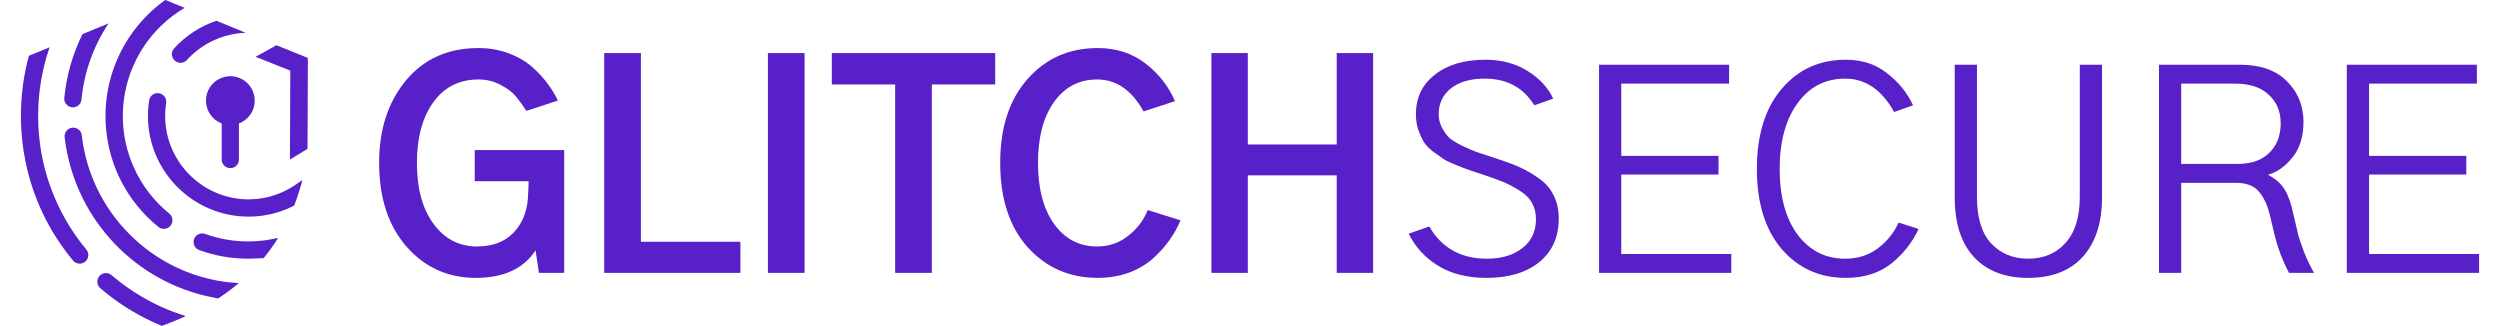
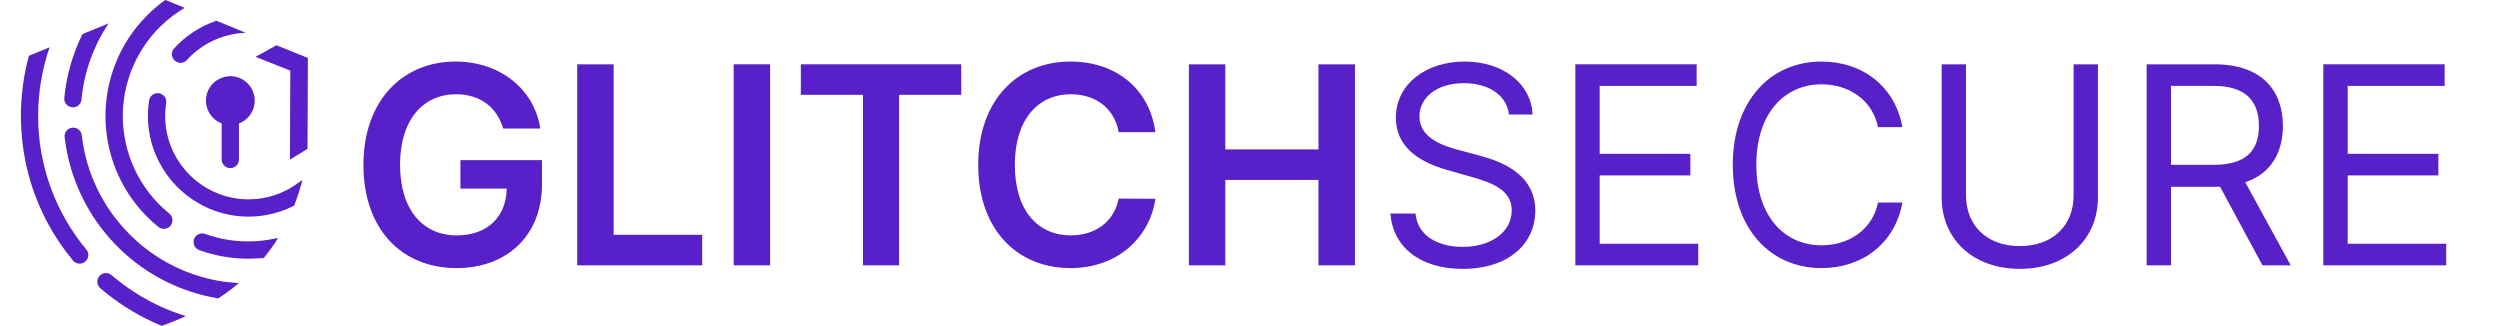
<svg xmlns="http://www.w3.org/2000/svg" xmlns:xlink="http://www.w3.org/1999/xlink" id="Layer_1" data-name="Layer 1" viewBox="0 0 4100 534.54" version="1.1" width="4100" height="534.54">
  <defs id="defs18">
+     <rect x="616.724" y="8.284" width="3659.566" height="531.71" id="rect336" />
    <style id="style2">.cls-1{fill:url(#linear-gradient);}.cls-2{fill:url(#linear-gradient-2);}.cls-3{fill:url(#linear-gradient-3);}.cls-4{fill:url(#linear-gradient-4);}.cls-5{fill:url(#linear-gradient-5);}.cls-6{fill:url(#linear-gradient-6);}.cls-7{fill:url(#linear-gradient-7);}.cls-8{fill:url(#linear-gradient-8);}.cls-9{fill:url(#linear-gradient-9);}.cls-10{fill:url(#linear-gradient-10);}</style>
    <linearGradient id="linear-gradient" x1="640.98" y1="235.19" x2="640.98" y2="763.2" gradientUnits="userSpaceOnUse">
      <stop offset="0" stop-color="#791fe2" id="stop4" />
      <stop offset="1" stop-color="#4a00e0" id="stop6" />
    </linearGradient>
    <linearGradient id="linear-gradient-2" x1="352.81" y1="235.19" x2="352.81" y2="763.2" xlink:href="#linear-gradient" gradientTransform="translate(-263.2329,-232.75)" />
    <linearGradient id="linear-gradient-3" x1="495.45" y1="235.19" x2="495.45" y2="763.2" xlink:href="#linear-gradient" gradientTransform="translate(-263.2329,-232.75)" />
    <linearGradient id="linear-gradient-4" x1="404.97" y1="235.19" x2="404.97" y2="763.2" xlink:href="#linear-gradient" gradientTransform="translate(-263.2329,-232.75)" />
    <linearGradient id="linear-gradient-5" x1="512.03" y1="235.19" x2="512.03" y2="763.2" xlink:href="#linear-gradient" gradientTransform="translate(-263.2329,-232.75)" />
    <linearGradient id="linear-gradient-6" x1="501.16" y1="235.19" x2="501.16" y2="763.2" xlink:href="#linear-gradient" gradientTransform="translate(-263.2329,-232.75)" />
    <linearGradient id="linear-gradient-7" x1="650.01" y1="235.19" x2="650.01" y2="763.2" xlink:href="#linear-gradient" gradientTransform="translate(-263.2329,-232.75)" />
    <linearGradient id="linear-gradient-8" x1="605.62" y1="235.19" x2="605.62" y2="763.2" xlink:href="#linear-gradient" gradientTransform="translate(-263.2329,-232.75)" />
    <linearGradient id="linear-gradient-9" x1="632.51" y1="235.19" x2="632.51" y2="763.2" xlink:href="#linear-gradient" gradientTransform="translate(-263.2329,-232.75)" />
    <linearGradient id="linear-gradient-10" x1="427.72" y1="2.48" x2="427.72" y2="530.49" xlink:href="#linear-gradient" />
-     <linearGradient xlink:href="#linear-gradient" id="linearGradient1606" gradientUnits="userSpaceOnUse" x1="1515.196" y1="502.536" x2="1515.196" y2="114.928" gradientTransform="translate(37.24156,-40.42077)" />
  </defs>
  <path class="cls-1" d="m 337.767,165.06 c 0.01,16.604 10.277,31.476 25.8,37.37 v 59.16 c 0,7.815 6.335,14.15 14.15,14.15 7.815,0 14.15,-6.335 14.15,-14.15 v -59.16 c 13.926,-5.246 23.789,-17.789 25.602,-32.559 1.813,-14.77 -4.724,-29.326 -16.969,-37.784 -26.556,-18.344 -62.784,0.697 -62.733,32.973 z" id="path20" style="fill:#5720c8;fill-opacity:1" />
  <path class="cls-2" d="m 62.577,190 c -0.049,-38.269 6.288,-76.277 18.75,-112.46 l -33.93,13.95 c -4.078,14.966 -7.214,30.172 -9.39,45.53 -5.922,41.84 -4.786,84.376 3.36,125.84 11.947,60.5 38.905,117.028 78.4,164.39 4.971,6.028 13.887,6.886 19.915,1.915 6.028,-4.971 6.886,-13.887 1.915,-19.915 -51.272,-61.535 -79.247,-139.154 -79.02,-219.25 z" id="path22" style="fill:#5720c8;fill-opacity:1" />
  <path class="cls-3" d="m 183.207,451.45 c -5.914,-5.306 -15.037,-4.703 -20.202,1.335 -5.165,6.038 -4.346,15.144 1.812,20.165 25.731,22.05 54.369,40.462 85.11,54.72 1.18,0.54 14.15,6.33 15.33,6.87 9,-3.34 29,-11.09 39.36,-16.08 -2.39,-0.84 -17.43,-6 -19.8,-6.85 -37.109,-13.996 -71.493,-34.354 -101.61,-60.16 z" id="path24" style="fill:#5720c8;fill-opacity:1" />
  <path class="cls-4" d="m 124.957,174.97 v 0 c 4.81,-1.976 8.137,-6.445 8.65,-11.62 4.271,-44.702 19.553,-87.649 44.48,-125 v 0 l -42.83,17.62 -0.29,0.62 c -16.051,32.581 -26.05,67.806 -29.51,103.96 -1.016,10.621 9.642,18.503 19.5,14.42 z" id="path26" style="fill:#5720c8;fill-opacity:1" />
  <path class="cls-5" d="m 212.767,384.47 c -43.948,-43.688 -71.687,-101.053 -78.64,-162.63 -1.062,-9.336 -10.766,-15.059 -19.45,-11.47 v 0 c -5.839,2.424 -9.37,8.418 -8.66,14.7 14.664,126.462 106.742,230.307 230.54,260 2.69,0.63 15,3.33 21.21,4.45 8.8,-5.78 17.26,-11.87 25.38,-18.27 2.9,-2.267 5.753,-4.6 8.56,-7 -5.67,-0.26 -18.78,-1.48 -21.81,-1.89 -59.528,-7.941 -114.766,-35.323 -157.13,-77.89 z" id="path28" style="fill:#5720c8;fill-opacity:1" />
  <path class="cls-6" d="m 241.487,355.71 c 5.805,5.796 11.906,11.286 18.28,16.45 4.031,3.265 9.524,4.067 14.32,2.09 v 0 c 9.892,-4.067 11.854,-17.223 3.58,-24 -6.228,-5.052 -12.161,-10.458 -17.77,-16.19 C 215.729,288.771 194.832,225.692 203.226,162.99 211.62,100.289 248.372,44.927 302.897,12.85 l -30.81,-12.6 -0.6,-0.25 -1.4,0.57 v 0 C 259.931,7.936 250.374,16.094 241.507,24.97 c -91.334,91.342 -91.334,239.428 0,330.77 z" id="path30" style="fill:#5720c8;fill-opacity:1" />
  <path class="cls-7" d="m 406.877,395.92 c -23.991,0.032 -47.803,-4.131 -70.36,-12.3 -3.332,-1.218 -7,-1.143 -10.28,0.21 v 0 c -11.94,4.939 -11.559,21.98 0.59,26.38 25.661,9.306 52.754,14.044 80.05,14 2.46,0 4.9,0 7.34,-0.1 2.44,-0.1 12.24,-0.42 18.2,-0.83 6.531,-7.918 12.655,-16.162 18.35,-24.7 1.82,-2.733 3.593,-5.497 5.32,-8.29 -5.63,1.14 -15.15,2.85 -17.19,3.16 -10.593,1.652 -21.299,2.478 -32.02,2.47 z" id="path32" style="fill:#5720c8;fill-opacity:1" />
  <path class="cls-8" d="m 285.577,79.38 c -10.15,11.14 2,28.3 15.91,22.54 v 0 c 1.903,-0.768 3.611,-1.95 5,-3.46 24.792,-27.342 59.611,-43.463 96.5,-44.68 l -48.06,-19.77 c -26.596,8.986 -50.463,24.601 -69.35,45.37 z" id="path34" style="fill:#5720c8;fill-opacity:1" />
  <path class="cls-9" d="m 410.177,326.92 c -75.71,1.46 -138.67,-59.74 -139.29,-135.46 -0.063,-7.773 0.529,-15.537 1.77,-23.21 0.725,-7.44 -4.463,-14.16 -11.844,-15.343 -7.381,-1.183 -14.409,3.58 -16.046,10.873 -1.398,8.566 -2.113,17.23 -2.14,25.91 -0.38,90.56 73.24,164.96 163.79,165.56 22.34,0.173 44.479,-4.22 65.06,-12.91 0.76,-0.31 6.27,-2.88 11,-5.13 4.067,-10.44 7.697,-21.273 10.89,-32.5 0.887,-3.14 1.74,-6.307 2.56,-9.5 -4,2.78 -10.88,7.54 -12.34,8.53 -21.723,14.643 -47.217,22.693 -73.41,23.18 z" id="path36" style="fill:#5720c8;fill-opacity:1" />
  <polygon class="cls-10" points="384.79,93.23 441.81,115.86 441.24,261.73 470.07,244.12 470.64,95.08 419.08,74.25 " id="polygon38" style="fill:#5720c8;fill-opacity:1" transform="translate(34.27707,-0.04001114)" />
-   <g aria-label="GLITCHSECURE" style="font-style:normal;font-weight:normal;font-size:40px;line-height:1.25;font-family:sans-serif;letter-spacing:0px;word-spacing:0px;fill:url(#linearGradient1606);fill-opacity:1;stroke:none" id="text1604" transform="translate(12.81346,-2.5891113e-6)">
-     <path d="m 608.964,267.042 q 0,-82.487 44.206,-135.352 44.206,-52.865 118.49,-52.865 27.799,0 51.042,9.115 23.698,9.115 39.193,23.698 15.495,14.128 24.609,27.344 9.57,12.76 15.495,25.977 l -51.497,16.862 q -9.57,-14.583 -17.773,-24.154 -7.747,-9.57 -24.154,-18.229 -16.406,-9.115 -36.458,-9.115 -47.396,0 -74.284,37.37 -26.888,37.37 -26.888,99.349 0,63.346 27.344,100.26 27.344,36.914 71.094,36.914 37.826,0 59.245,-21.875 21.419,-21.875 24.154,-55.599 1.367,-20.508 1.367,-29.622 H 765.735 V 246.079 H 912.48 V 447.511 H 871.009 l -5.469,-36.914 q -29.622,45.117 -97.982,45.117 -68.359,0 -113.477,-51.042 -45.117,-51.497 -45.117,-137.63 z" style="font-style:normal;font-variant:normal;font-weight:bold;font-stretch:normal;font-size:466.667px;font-family:'Gothic A1';-inkscape-font-specification:'Gothic A1, Bold';font-variant-ligatures:normal;font-variant-caps:normal;font-variant-numeric:normal;font-feature-settings:normal;text-align:start;writing-mode:lr-tb;text-anchor:start;fill:#5720c8;fill-opacity:1" id="path1608" />
-     <path d="M 978.105,447.511 V 87.029 h 60.156 V 396.469 h 163.151 v 51.042 z" style="font-style:normal;font-variant:normal;font-weight:bold;font-stretch:normal;font-size:466.667px;font-family:'Gothic A1';-inkscape-font-specification:'Gothic A1, Bold';font-variant-ligatures:normal;font-variant-caps:normal;font-variant-numeric:normal;font-feature-settings:normal;text-align:start;writing-mode:lr-tb;text-anchor:start;fill:#5720c8;fill-opacity:1" id="path1610" />
-     <path d="M 1246.529,447.511 V 87.029 h 60.156 V 447.511 Z" style="font-style:normal;font-variant:normal;font-weight:bold;font-stretch:normal;font-size:466.667px;font-family:'Gothic A1';-inkscape-font-specification:'Gothic A1, Bold';font-variant-ligatures:normal;font-variant-caps:normal;font-variant-numeric:normal;font-feature-settings:normal;text-align:start;writing-mode:lr-tb;text-anchor:start;fill:#5720c8;fill-opacity:1" id="path1612" />
-     <path d="M 1351.347,138.526 V 87.029 h 267.969 V 138.526 h -103.906 v 308.984 h -60.156 V 138.526 Z" style="font-style:normal;font-variant:normal;font-weight:bold;font-stretch:normal;font-size:466.667px;font-family:'Gothic A1';-inkscape-font-specification:'Gothic A1, Bold';font-variant-ligatures:normal;font-variant-caps:normal;font-variant-numeric:normal;font-feature-settings:normal;text-align:start;writing-mode:lr-tb;text-anchor:start;fill:#5720c8;fill-opacity:1" id="path1614" />
-     <path d="m 1627.519,267.042 q 0,-86.589 44.661,-137.174 44.661,-51.042 115.299,-51.042 45.573,0 77.93,25.065 32.812,25.065 48.763,61.979 l -51.497,16.862 q -29.167,-52.409 -76.107,-52.409 -44.661,0 -71.094,37.37 -25.977,36.914 -25.977,99.349 0,63.346 26.432,100.26 26.432,36.914 70.638,36.914 28.711,0 50.586,-17.318 22.331,-17.318 32.357,-42.383 l 53.776,16.862 q -6.836,16.406 -17.773,31.901 -10.482,15.039 -26.888,30.078 -15.95,14.583 -39.648,23.698 -23.698,8.659 -51.497,8.659 -69.271,0 -114.844,-50.13 -45.117,-50.586 -45.117,-138.542 z" style="font-style:normal;font-variant:normal;font-weight:bold;font-stretch:normal;font-size:466.667px;font-family:'Gothic A1';-inkscape-font-specification:'Gothic A1, Bold';font-variant-ligatures:normal;font-variant-caps:normal;font-variant-numeric:normal;font-feature-settings:normal;text-align:start;writing-mode:lr-tb;text-anchor:start;fill:#5720c8;fill-opacity:1" id="path1616" />
-     <path d="M 1973.873,447.511 V 87.029 h 59.7 V 236.964 h 145.833 V 87.029 h 59.7 V 447.511 h -59.7 V 287.55 h -145.833 v 159.961 z" style="font-style:normal;font-variant:normal;font-weight:bold;font-stretch:normal;font-size:466.667px;font-family:'Gothic A1';-inkscape-font-specification:'Gothic A1, Bold';font-variant-ligatures:normal;font-variant-caps:normal;font-variant-numeric:normal;font-feature-settings:normal;text-align:start;writing-mode:lr-tb;text-anchor:start;fill:#5720c8;fill-opacity:1" id="path1618" />
-     <path d="m 2297.441,383.253 33.724,-11.849 q 30.534,52.865 94.792,52.865 35.547,0 57.878,-17.318 22.331,-17.318 22.331,-47.396 0,-15.039 -6.38,-26.432 -6.38,-11.849 -20.508,-20.508 -13.672,-8.659 -25.521,-13.672 -11.849,-5.013 -32.357,-11.849 -16.406,-5.469 -23.242,-7.747 -6.836,-2.279 -21.875,-8.203 -14.583,-5.924 -21.875,-10.482 -6.836,-4.557 -17.318,-12.305 -10.482,-8.203 -15.495,-16.406 -4.557,-8.203 -8.659,-19.596 -3.646,-11.849 -3.646,-25.065 0,-40.56 30.989,-64.714 30.99,-24.609 82.943,-24.609 39.648,0 68.815,18.229 29.622,18.229 42.383,45.573 l -30.99,10.938 q -26.888,-43.75 -81.12,-43.75 -35.547,0 -55.599,15.951 -20.052,15.951 -20.052,42.383 0,11.849 5.469,22.331 5.469,10.026 11.849,16.406 6.836,5.924 21.419,13.216 15.039,6.836 23.242,10.026 8.659,2.734 27.799,9.115 4.557,1.367 6.836,2.279 22.331,7.292 37.37,14.128 15.039,6.836 30.99,18.229 15.95,11.393 23.698,27.799 8.203,15.951 8.203,37.37 0,46.029 -32.357,72.005 -31.901,25.521 -86.133,25.521 -46.484,0 -78.841,-19.596 -32.357,-19.596 -48.763,-52.865 z" style="font-style:normal;font-variant:normal;font-weight:normal;font-stretch:normal;font-size:466.667px;font-family:'Gothic A1';-inkscape-font-specification:'Gothic A1, Normal';font-variant-ligatures:normal;font-variant-caps:normal;font-variant-numeric:normal;font-feature-settings:normal;text-align:start;writing-mode:lr-tb;text-anchor:start;fill:#5720c8;fill-opacity:1" id="path1620" />
-     <path d="M 2609.615,447.511 V 106.17 h 213.281 v 30.99 h -176.823 v 118.49 h 159.505 v 30.534 h -159.505 v 130.339 h 180.469 v 30.99 z" style="font-style:normal;font-variant:normal;font-weight:normal;font-stretch:normal;font-size:466.667px;font-family:'Gothic A1';-inkscape-font-specification:'Gothic A1, Normal';font-variant-ligatures:normal;font-variant-caps:normal;font-variant-numeric:normal;font-feature-settings:normal;text-align:start;writing-mode:lr-tb;text-anchor:start;fill:#5720c8;fill-opacity:1" id="path1622" />
-     <path d="m 2868.469,277.068 q 0,-83.398 40.56,-131.25 40.56,-47.852 105.273,-47.852 40.104,0 67.904,22.331 28.255,21.875 42.383,52.409 l -30.99,10.938 q -30.534,-54.688 -80.208,-54.688 -49.219,0 -78.385,40.56 -29.167,40.104 -29.167,107.552 0,68.359 29.622,108.008 29.622,39.193 77.93,39.193 30.534,0 53.32,-16.862 22.787,-17.318 34.18,-42.383 l 32.812,10.482 q -15.495,33.268 -45.117,56.966 -29.622,23.242 -74.284,23.242 -64.258,0 -105.273,-47.396 -40.56,-47.852 -40.56,-131.25 z" style="font-style:normal;font-variant:normal;font-weight:normal;font-stretch:normal;font-size:466.667px;font-family:'Gothic A1';-inkscape-font-specification:'Gothic A1, Normal';font-variant-ligatures:normal;font-variant-caps:normal;font-variant-numeric:normal;font-feature-settings:normal;text-align:start;writing-mode:lr-tb;text-anchor:start;fill:#5720c8;fill-opacity:1" id="path1624" />
-     <path d="M 3192.948,324.008 V 106.17 h 36.458 V 323.097 q 0,51.042 23.242,76.107 23.698,25.065 60.612,25.065 37.826,0 61.068,-25.521 23.698,-25.977 23.698,-75.651 V 106.17 h 36.458 v 217.839 q 0,61.979 -31.445,97.07 -31.445,34.635 -89.779,34.635 -56.966,0 -88.867,-34.18 -31.445,-34.18 -31.445,-97.526 z" style="font-style:normal;font-variant:normal;font-weight:normal;font-stretch:normal;font-size:466.667px;font-family:'Gothic A1';-inkscape-font-specification:'Gothic A1, Normal';font-variant-ligatures:normal;font-variant-caps:normal;font-variant-numeric:normal;font-feature-settings:normal;text-align:start;writing-mode:lr-tb;text-anchor:start;fill:#5720c8;fill-opacity:1" id="path1626" />
-     <path d="m 3564.368,268.865 h 92.057 q 34.18,0 52.409,-18.229 18.685,-18.229 18.685,-48.307 0,-29.167 -19.596,-46.94 -19.141,-18.229 -55.143,-18.229 h -88.412 z m -36.458,178.646 V 106.17 h 133.073 q 50.13,0 77.018,27.344 26.888,26.888 26.888,66.536 0,36.003 -18.229,58.333 -18.229,22.331 -40.104,28.255 19.141,10.026 27.799,24.609 8.659,14.583 14.128,40.56 5.925,25.521 8.203,35.091 2.734,9.115 9.115,26.432 6.836,17.318 16.406,34.18 h -41.016 q -7.747,-14.583 -14.128,-30.99 -5.924,-16.862 -8.659,-27.344 -2.734,-10.938 -8.203,-34.635 -5.925,-25.521 -18.229,-40.104 -11.849,-14.583 -38.281,-14.583 h -89.323 v 147.656 z" style="font-style:normal;font-variant:normal;font-weight:normal;font-stretch:normal;font-size:466.667px;font-family:'Gothic A1';-inkscape-font-specification:'Gothic A1, Normal';font-variant-ligatures:normal;font-variant-caps:normal;font-variant-numeric:normal;font-feature-settings:normal;text-align:start;writing-mode:lr-tb;text-anchor:start;fill:#5720c8;fill-opacity:1" id="path1628" />
-     <path d="M 3835.982,447.511 V 106.17 h 213.281 v 30.99 h -176.823 v 118.49 h 159.505 v 30.534 h -159.505 v 130.339 h 180.469 v 30.99 z" style="font-style:normal;font-variant:normal;font-weight:normal;font-stretch:normal;font-size:466.667px;font-family:'Gothic A1';-inkscape-font-specification:'Gothic A1, Normal';font-variant-ligatures:normal;font-variant-caps:normal;font-variant-numeric:normal;font-feature-settings:normal;text-align:start;writing-mode:lr-tb;text-anchor:start;fill:#5720c8;fill-opacity:1" id="path1630" />
+   <g aria-label="GLITCHSECURE" style="font-style:normal;font-weight:normal;font-size:40px;line-height:1.25;font-family:sans-serif;letter-spacing:0px;word-spacing:0px;fill:#5720c8;fill-opacity:1;stroke:none" id="text1604" transform="translate(-20.12179)">
+     <g aria-label="GLITCHSECURE" transform="translate(-24.72141,7.324226)" id="text334" style="font-size:466.667px;white-space:pre;shape-inside:url(#rect336);fill:#5720c8;fill-opacity:1">
+       <path d="m 870.115,203.416 h 60.852 C 920.825,138.7 864.802,93.625 791.876,93.625 c -86.288,0 -151.004,63.428 -151.004,169.678 0,104.318 61.818,169.034 152.775,169.034 81.619,0 140.057,-52.481 140.057,-137.481 V 255.253 H 799.925 v 46.686 h 75.985 c -0.966,47.008 -32.358,76.79 -81.941,76.79 -55.218,0 -93.049,-41.373 -93.049,-116.07 0,-74.214 38.475,-115.426 91.761,-115.426 39.763,0 66.809,21.25 77.434,56.184 z" style="font-weight:600;font-size:453.333px;font-family:Inter;-inkscape-font-specification:'Inter Semi-Bold';fill:#5720c8;fill-opacity:1" id="path1081" />
+       <path d="M 991.497,427.829 H 1196.431 V 377.763 H 1051.223 V 98.132 h -59.725 z" style="font-weight:600;font-size:453.333px;font-family:Inter;-inkscape-font-specification:'Inter Semi-Bold';fill:#5720c8;fill-opacity:1" id="path1083" />
+       <path d="m 1307.833,98.132 h -59.725 V 427.829 h 59.725 z" style="font-weight:600;font-size:453.333px;font-family:Inter;-inkscape-font-specification:'Inter Semi-Bold';fill:#5720c8;fill-opacity:1" id="path1085" />
+       <path d="m 1358.221,148.199 h 101.903 v 279.63 h 59.242 V 148.199 h 101.903 V 98.132 h -263.049 z" style="font-weight:600;font-size:453.333px;font-family:Inter;-inkscape-font-specification:'Inter Semi-Bold';fill:#5720c8;fill-opacity:1" id="path1087" />
+       <path d="m 1939.698,209.373 c -10.142,-73.248 -66.487,-115.748 -139.574,-115.748 -86.127,0 -151.004,62.784 -151.004,169.356 0,106.411 64.072,169.356 151.004,169.356 78.4,0 130.398,-50.71 139.574,-113.655 l -60.208,-0.322 c -7.566,38.636 -39.119,60.369 -78.561,60.369 -53.447,0 -91.761,-40.085 -91.761,-115.748 0,-74.375 37.992,-115.748 91.922,-115.748 40.085,0 71.477,22.699 78.4,62.14 z" style="font-weight:600;font-size:453.333px;font-family:Inter;-inkscape-font-specification:'Inter Semi-Bold';fill:#5720c8;fill-opacity:1" id="path1089" />
+       <path d="m 1994.594,427.829 h 59.725 V 287.772 h 152.774 v 140.057 h 59.886 V 98.132 h -59.886 V 237.706 H 2054.32 V 98.132 h -59.725 z" style="font-weight:600;font-size:453.333px;font-family:Inter;-inkscape-font-specification:'Inter Semi-Bold';fill:#5720c8;fill-opacity:1" id="path1091" />
+       <path d="m 2519.566,180.557 h 38.636 c -1.771,-49.744 -47.651,-86.932 -111.401,-86.932 -63.106,0 -112.689,36.705 -112.689,92.083 0,44.432 32.197,70.833 83.712,85.644 l 40.568,11.591 c 34.773,9.659 65.682,21.894 65.682,54.735 0,36.061 -34.773,59.886 -80.492,59.886 -39.28,0 -74.053,-17.386 -77.273,-54.735 h -41.212 c 3.864,54.091 47.651,90.795 118.485,90.795 75.985,0 119.129,-41.856 119.129,-95.303 0,-61.818 -58.598,-81.78 -92.727,-90.795 l -33.485,-9.015 c -24.47,-6.439 -63.75,-19.318 -63.75,-54.735 0,-31.553 28.977,-54.735 72.765,-54.735 39.924,0 70.189,18.996 74.053,51.515 z" style="font-size:453.333px;font-family:Inter;-inkscape-font-specification:Inter;fill:#5720c8;fill-opacity:1" id="path1093" />
+       <path d="m 2628.392,427.829 h 201.553 V 392.412 H 2668.316 V 280.367 h 148.75 V 244.95 H 2668.316 V 133.549 h 159.053 V 98.132 h -198.977 z" style="font-size:453.333px;font-family:Inter;-inkscape-font-specification:Inter;fill:#5720c8;fill-opacity:1" id="path1095" />
+       <path d="M 3164.793,201.163 C 3152.558,133.549 3098.467,93.625 3032.141,93.625 c -84.356,0 -145.53,65.038 -145.53,169.356 0,104.318 61.174,169.356 145.53,169.356 66.326,0 120.417,-39.924 132.651,-107.538 h -39.924 c -9.659,45.72 -48.939,70.189 -92.727,70.189 -59.886,0 -106.894,-46.364 -106.894,-132.007 0,-85.644 47.008,-132.007 106.894,-132.007 43.788,0 83.068,24.47 92.727,70.189 z" style="font-size:453.333px;font-family:Inter;-inkscape-font-specification:Inter;fill:#5720c8;fill-opacity:1" id="path1097" />
+       <path d="M 3445.55,98.132 V 313.208 c 0,48.295 -33.163,83.068 -88.22,83.068 -55.057,0 -88.22,-34.773 -88.22,-83.068 V 98.132 h -39.924 V 316.428 c 0,67.614 50.549,117.197 128.144,117.197 77.595,0 128.144,-49.583 128.144,-117.197 V 98.132 Z" style="font-size:453.333px;font-family:Inter;-inkscape-font-specification:Inter;fill:#5720c8;fill-opacity:1" id="path1099" />
+       <path d="m 3565.323,427.829 h 39.924 V 299.041 h 72.121 c 2.898,0 5.635,0 8.371,-0.161 l 69.545,128.949 h 46.364 l -74.536,-136.193 c 42.017,-14.328 61.657,-48.617 61.657,-92.405 0,-58.276 -34.773,-101.098 -112.045,-101.098 H 3565.323 Z M 3605.247,262.981 V 133.549 h 70.189 c 53.447,0 74.053,26.08 74.053,65.682 0,39.602 -20.606,63.75 -73.409,63.75 z" style="font-size:453.333px;font-family:Inter;-inkscape-font-specification:Inter;fill:#5720c8;fill-opacity:1" id="path1101" />
+       <path d="m 3855.095,427.829 h 201.553 V 392.412 H 3895.019 V 280.367 H 4043.769 V 244.95 H 3895.019 V 133.549 H 4054.072 V 98.132 h -198.977 z" style="font-size:453.333px;font-family:Inter;-inkscape-font-specification:Inter;fill:#5720c8;fill-opacity:1" id="path1103" />
+     </g>
  </g>
-   <flowRoot xml:space="preserve" id="flowRoot845" style="font-style:normal;font-weight:normal;font-size:40px;line-height:1.25;font-family:sans-serif;letter-spacing:0px;word-spacing:0px;fill:#000000;fill-opacity:1;stroke:none" transform="translate(2.243338,-0.04002184)">
-     <flowRegion id="flowRegion847">
-       <rect id="rect849" width="3808.811" height="51.254" x="1995.702" y="303.927" />
+   <flowRoot xml:space="preserve" id="flowRoot845" style="font-style:normal;font-weight:normal;font-size:40px;line-height:1.25;font-family:sans-serif;letter-spacing:0px;word-spacing:0px;fill:#5720c8;fill-opacity:1;stroke:none" transform="translate(2.243338,-0.04002184)">
+     <flowRegion id="flowRegion847" style="fill:#5720c8;fill-opacity:1">
+       <rect id="rect849" width="3808.811" height="51.254" x="1995.702" y="303.927" style="fill:#5720c8;fill-opacity:1" />
    </flowRegion>
    <flowPara id="flowPara851" />
  </flowRoot>
-   <flowRoot xml:space="preserve" id="flowRoot855" style="font-style:normal;font-weight:normal;font-size:40px;line-height:1.25;font-family:sans-serif;letter-spacing:0px;word-spacing:0px;fill:#000000;fill-opacity:1;stroke:none" transform="translate(2.243338,-0.04002184)">
-     <flowRegion id="flowRegion857">
-       <rect id="rect859" width="137.745" height="54.457" x="560.59" y="428.859" />
+   <flowRoot xml:space="preserve" id="flowRoot855" style="font-style:normal;font-weight:normal;font-size:40px;line-height:1.25;font-family:sans-serif;letter-spacing:0px;word-spacing:0px;fill:#5720c8;fill-opacity:1;stroke:none" transform="translate(2.243338,-0.04002184)">
+     <flowRegion id="flowRegion857" style="fill:#5720c8;fill-opacity:1">
+       <rect id="rect859" width="137.745" height="54.457" x="560.59" y="428.859" style="fill:#5720c8;fill-opacity:1" />
    </flowRegion>
    <flowPara id="flowPara861" />
  </flowRoot>
-   <flowRoot xml:space="preserve" id="flowRoot863" style="font-style:normal;font-weight:normal;font-size:40px;line-height:1.25;font-family:sans-serif;letter-spacing:0px;word-spacing:0px;fill:#000000;fill-opacity:1;stroke:none" transform="translate(2.243338,-0.04002184)">
-     <flowRegion id="flowRegion865">
-       <rect id="rect867" width="60.864" height="89.694" x="2796.545" y="521.757" />
+   <flowRoot xml:space="preserve" id="flowRoot863" style="font-style:normal;font-weight:normal;font-size:40px;line-height:1.25;font-family:sans-serif;letter-spacing:0px;word-spacing:0px;fill:#5720c8;fill-opacity:1;stroke:none" transform="translate(2.243338,-0.04002184)">
+     <flowRegion id="flowRegion865" style="fill:#5720c8;fill-opacity:1">
+       <rect id="rect867" width="60.864" height="89.694" x="2796.545" y="521.757" style="fill:#5720c8;fill-opacity:1" />
    </flowRegion>
    <flowPara id="flowPara869" />
  </flowRoot>
</svg>
